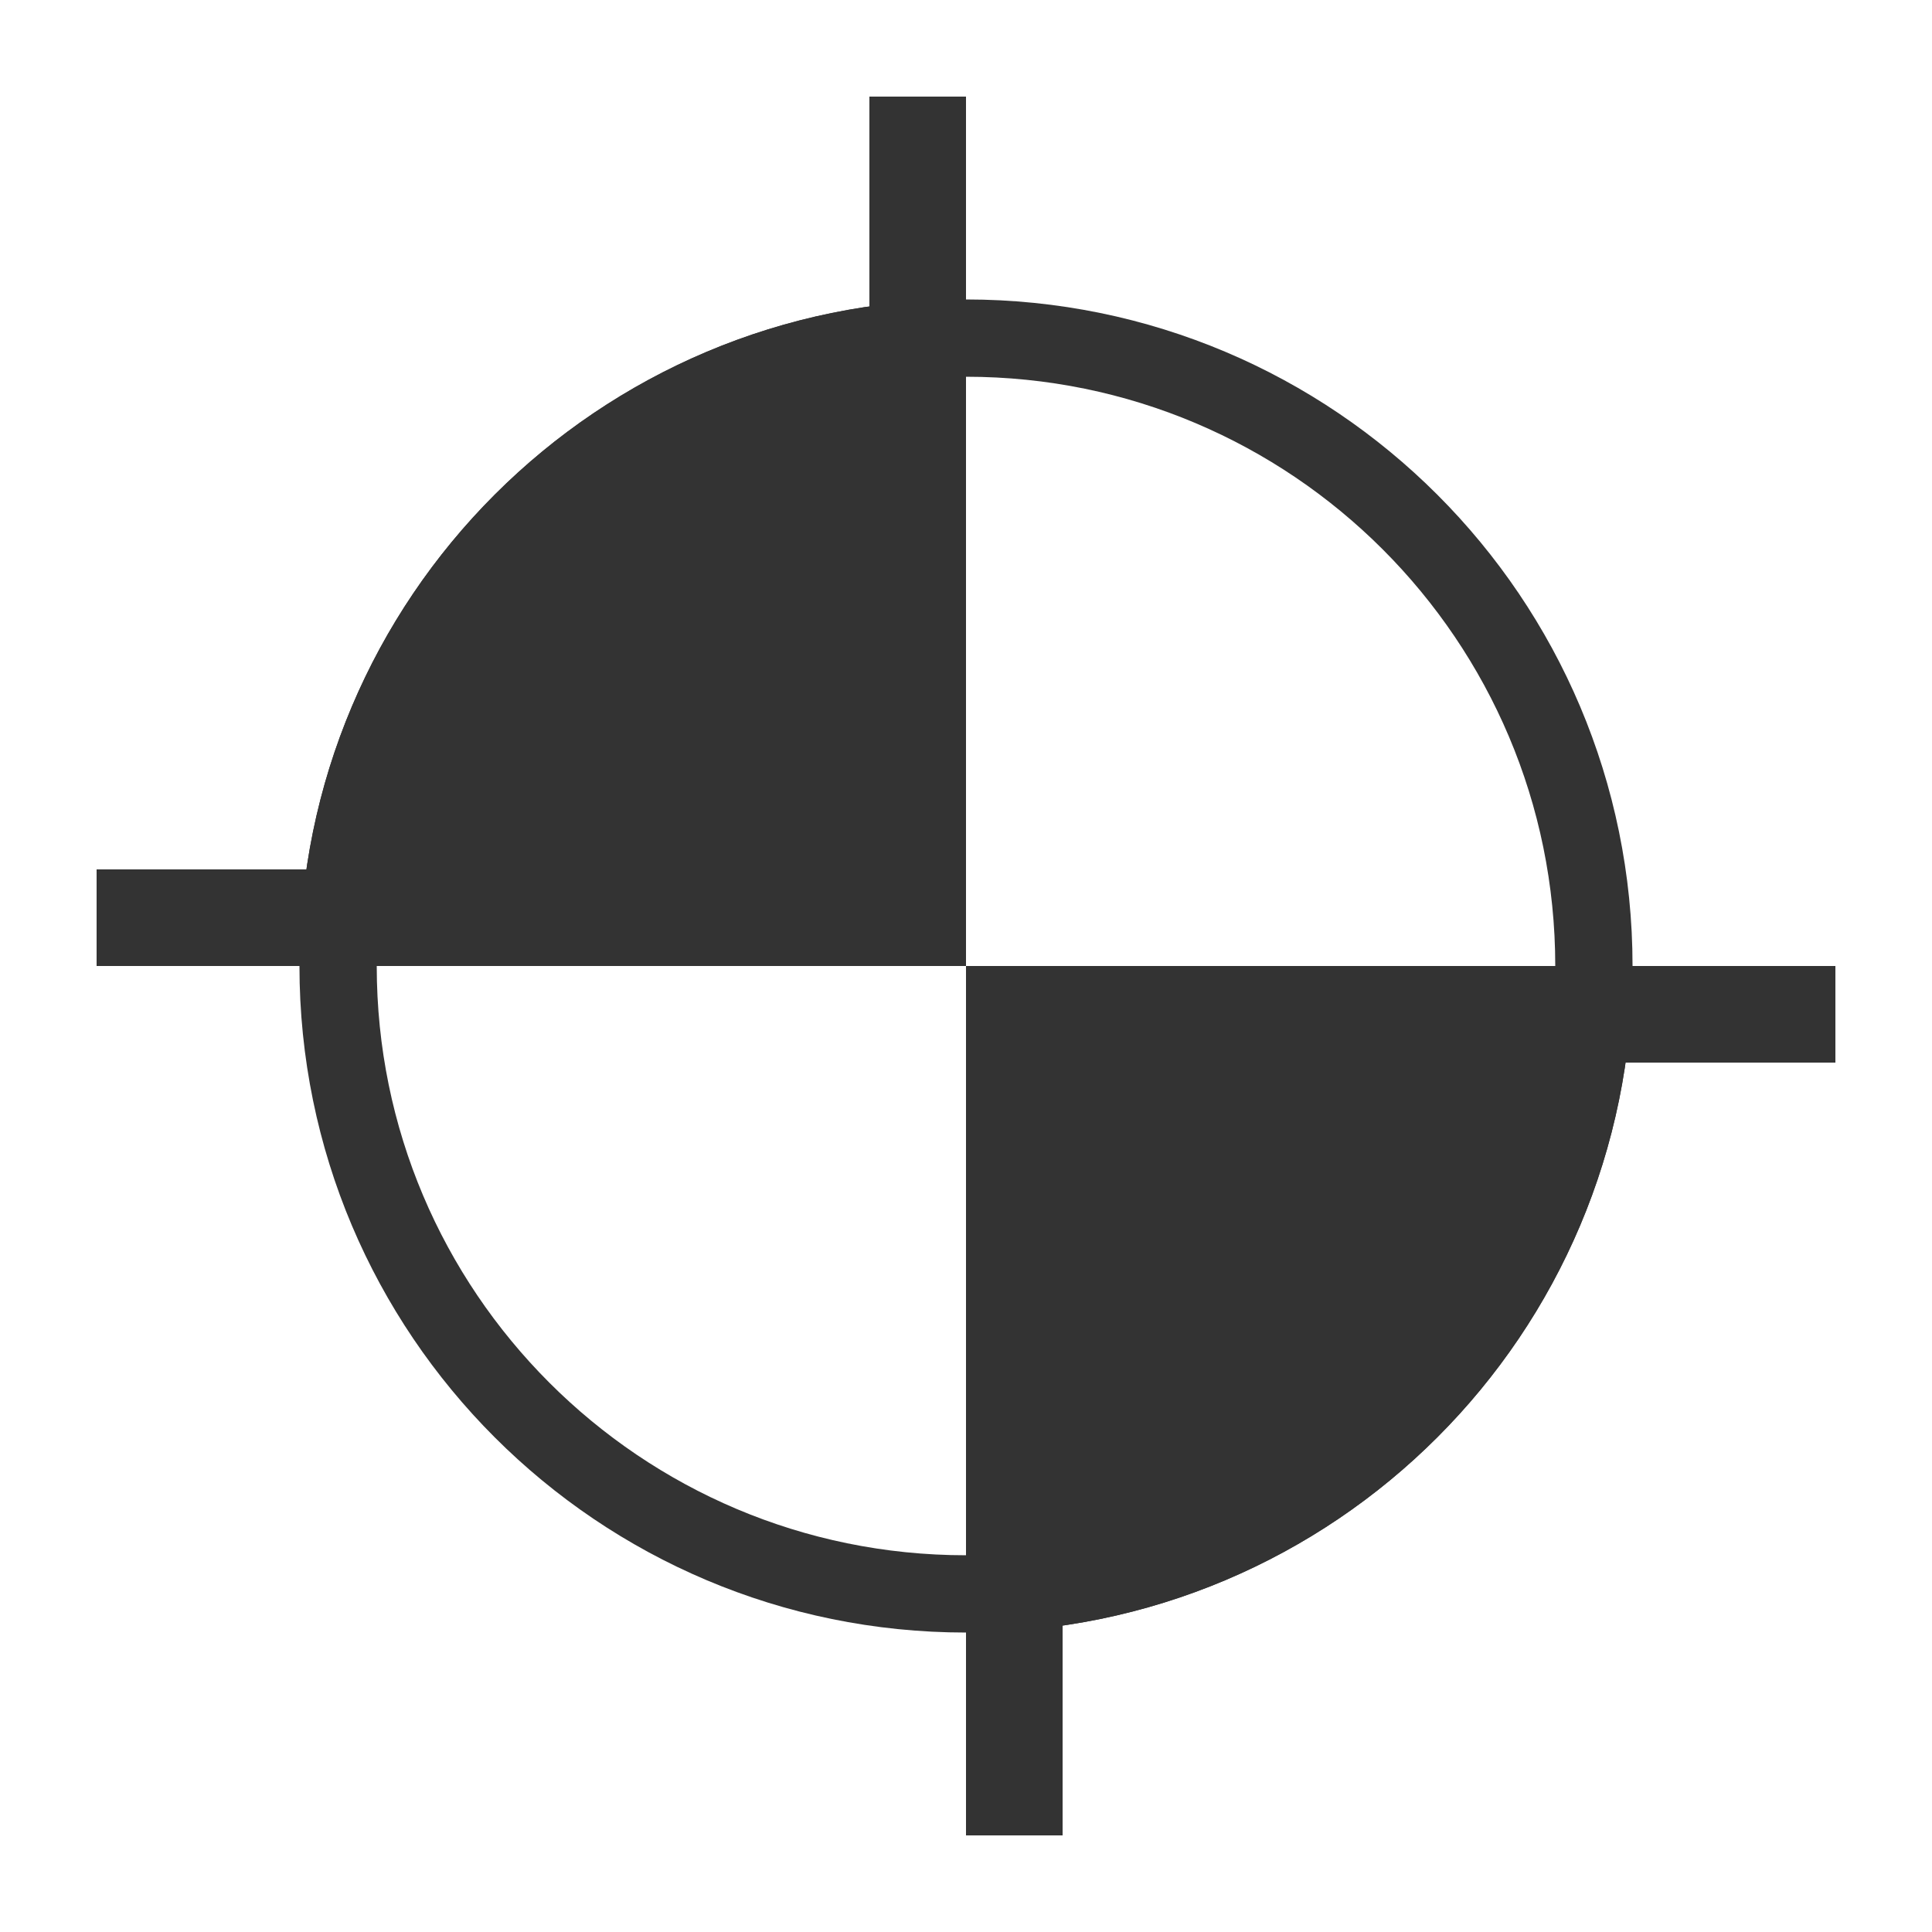
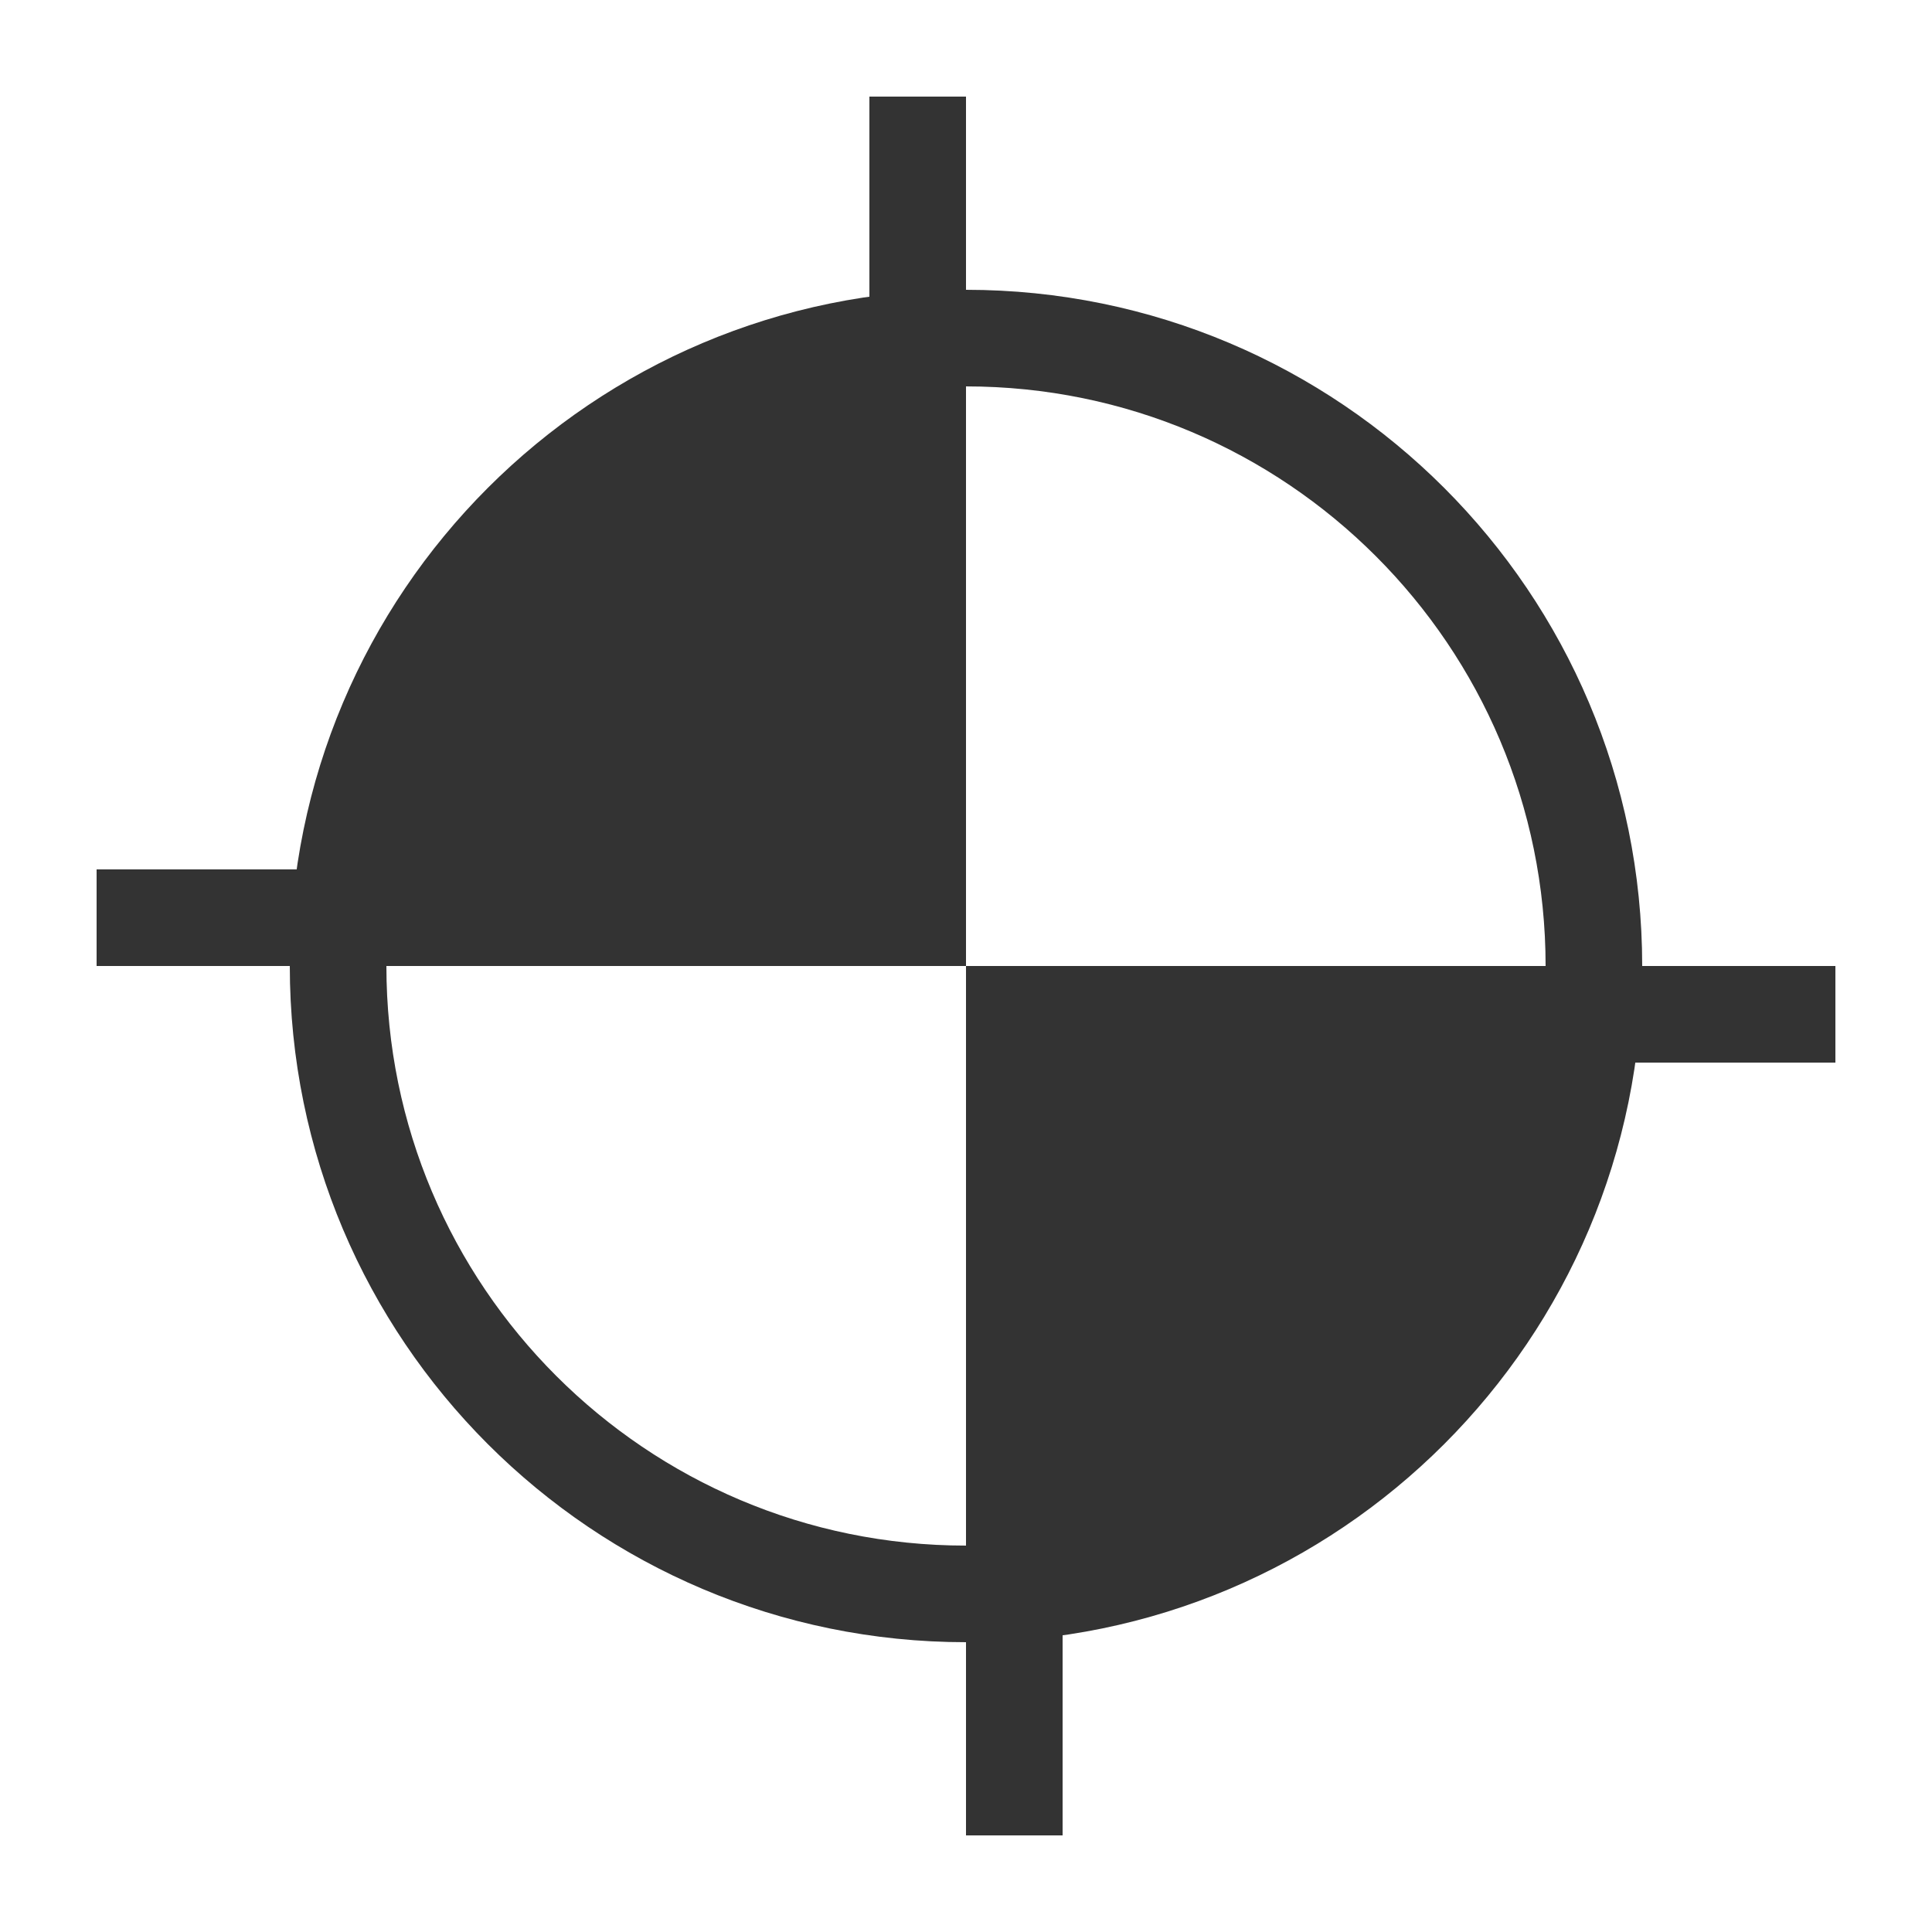
<svg xmlns="http://www.w3.org/2000/svg" width="24" height="24" viewBox="0 0 24 24" fill="#333333">
  <g transform="scale(1.2)">
-     <circle cx="10" cy="10" r="6.5" fill="none" stroke="#333333" stroke-width=".8" />
+     <circle cx="10" cy="10" r="6.5" fill="none" stroke="#333333" stroke-width="1" />
    <path d="M10 10V3.1A6.9 6.9 0 0 0 3.1 10ZM10 10H16.9A6.9 6.9 0 0 1 10 16.9Z" />
    <path d="M9 1H10V10H9ZM1 9H10V10H1ZM10 10H19V11H10ZM10 10H11V19H10Z" />
  </g>
</svg>
